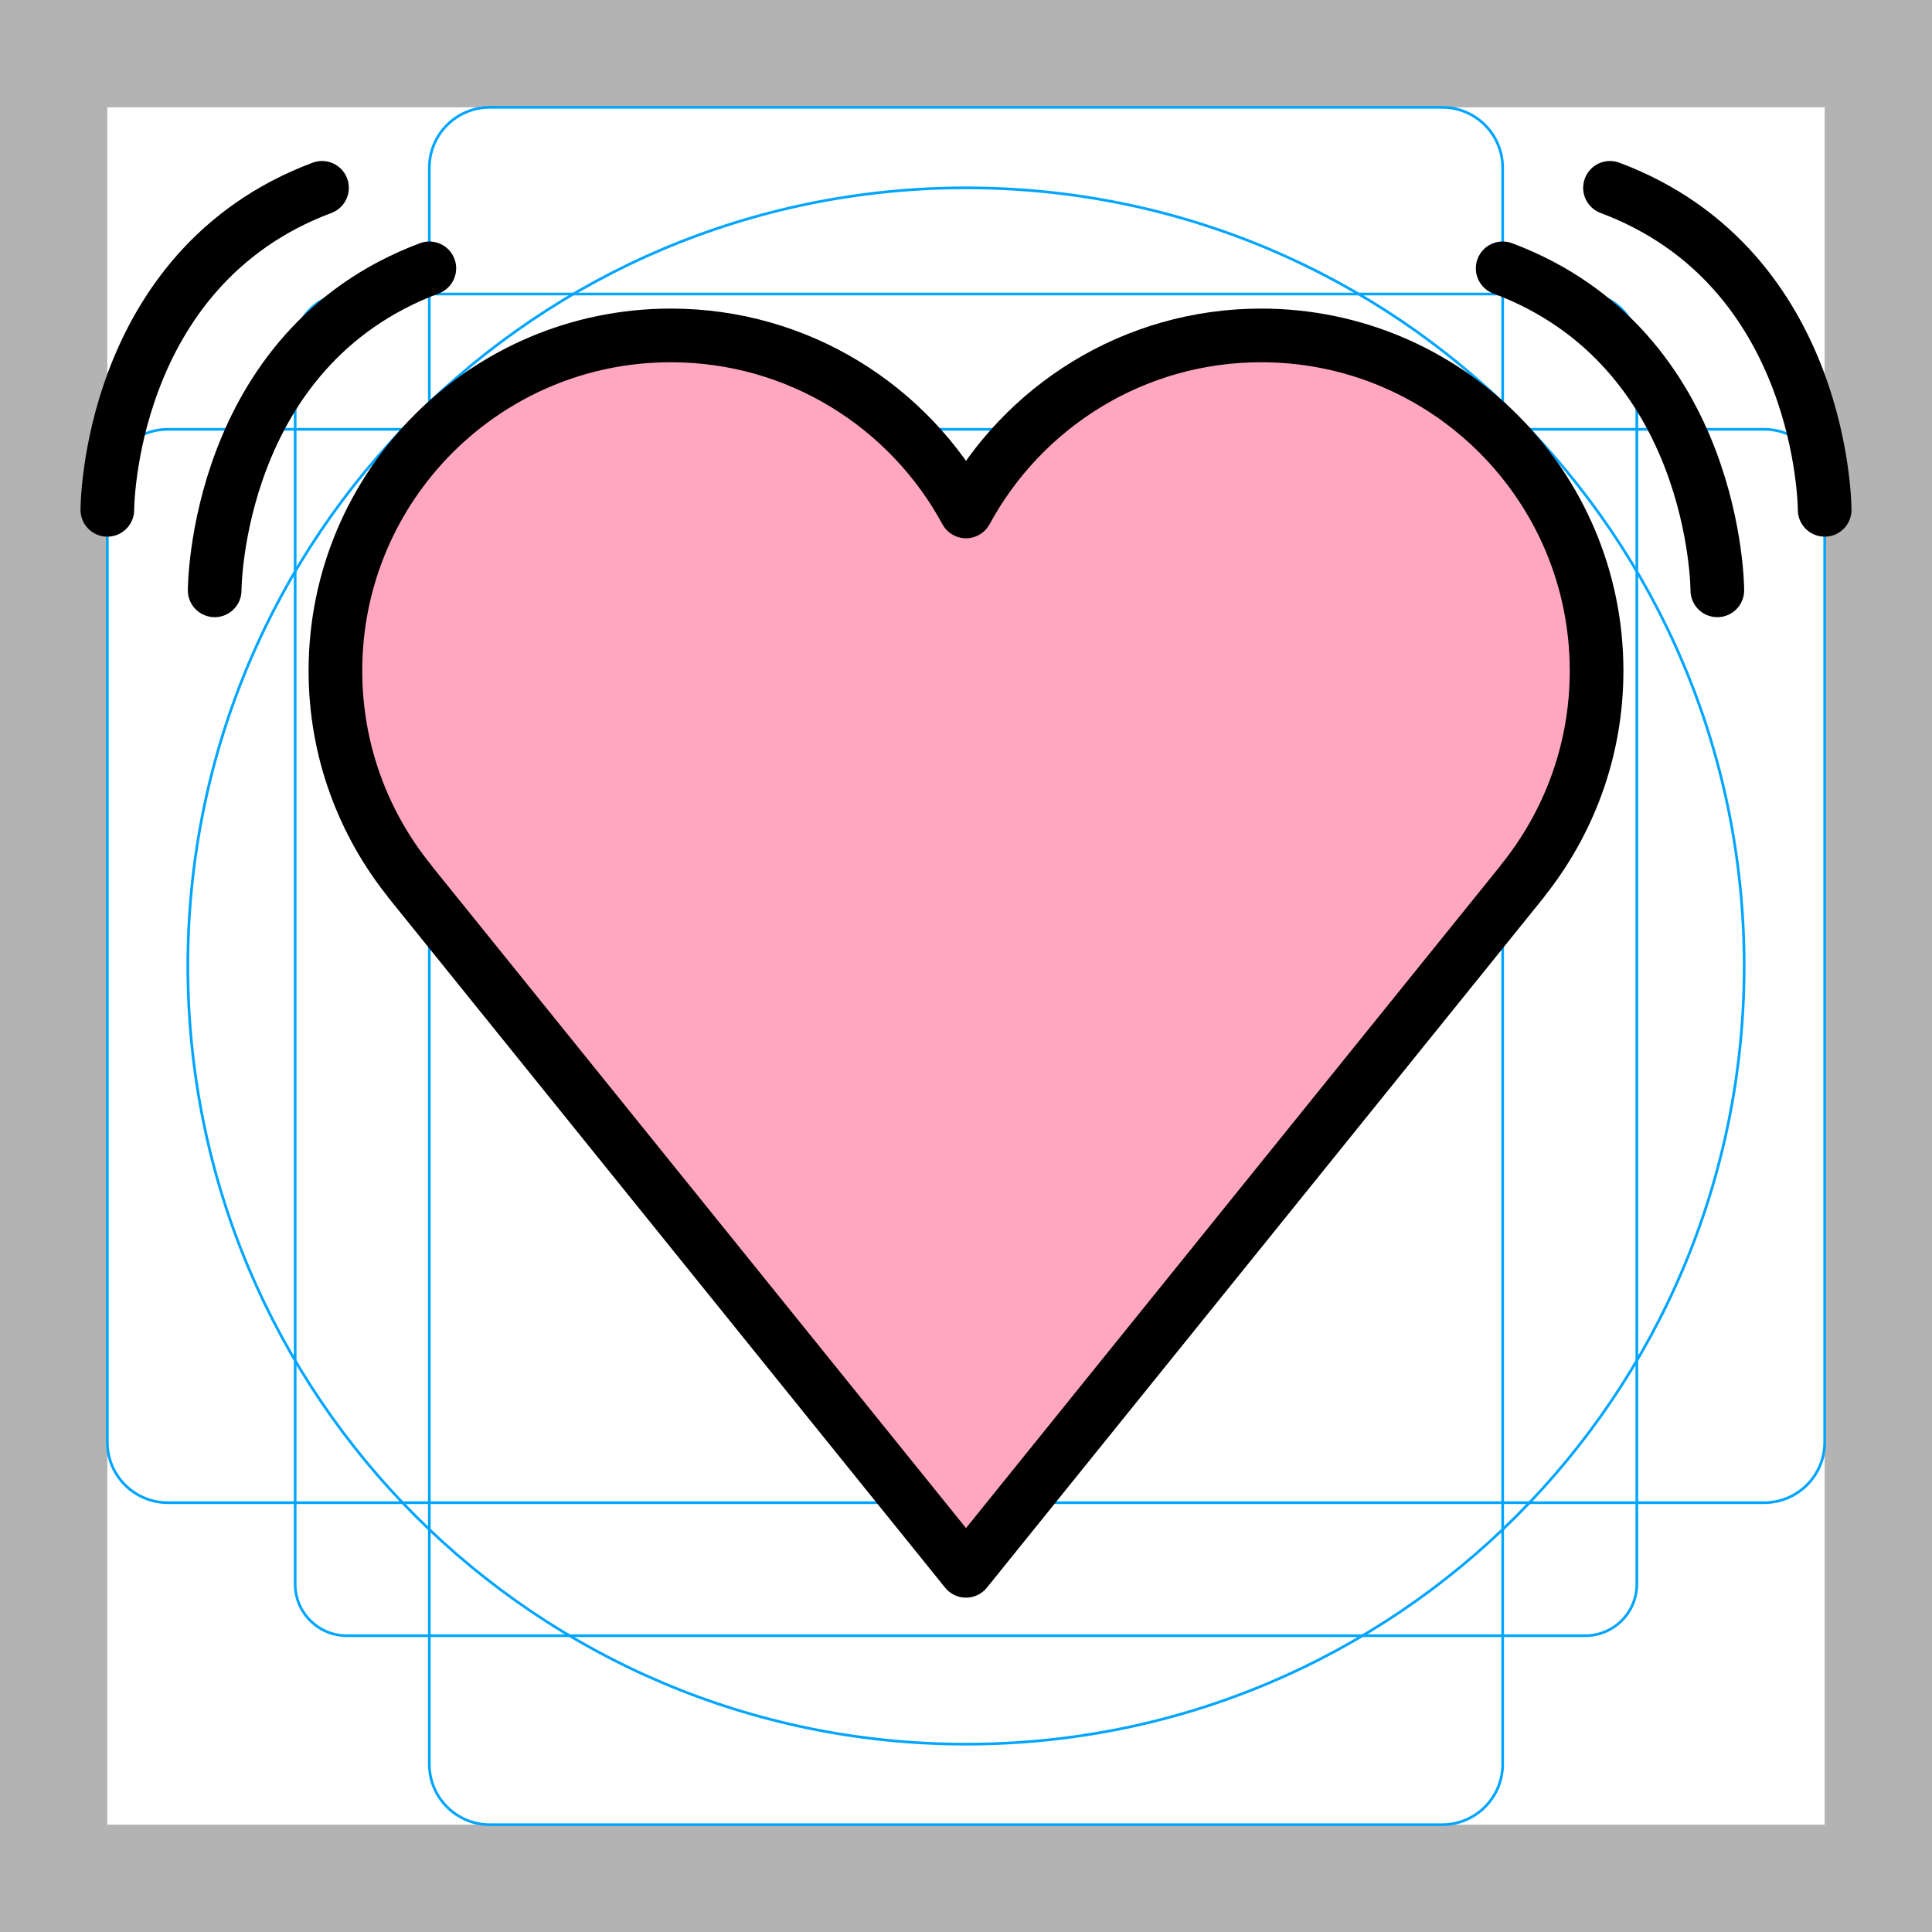
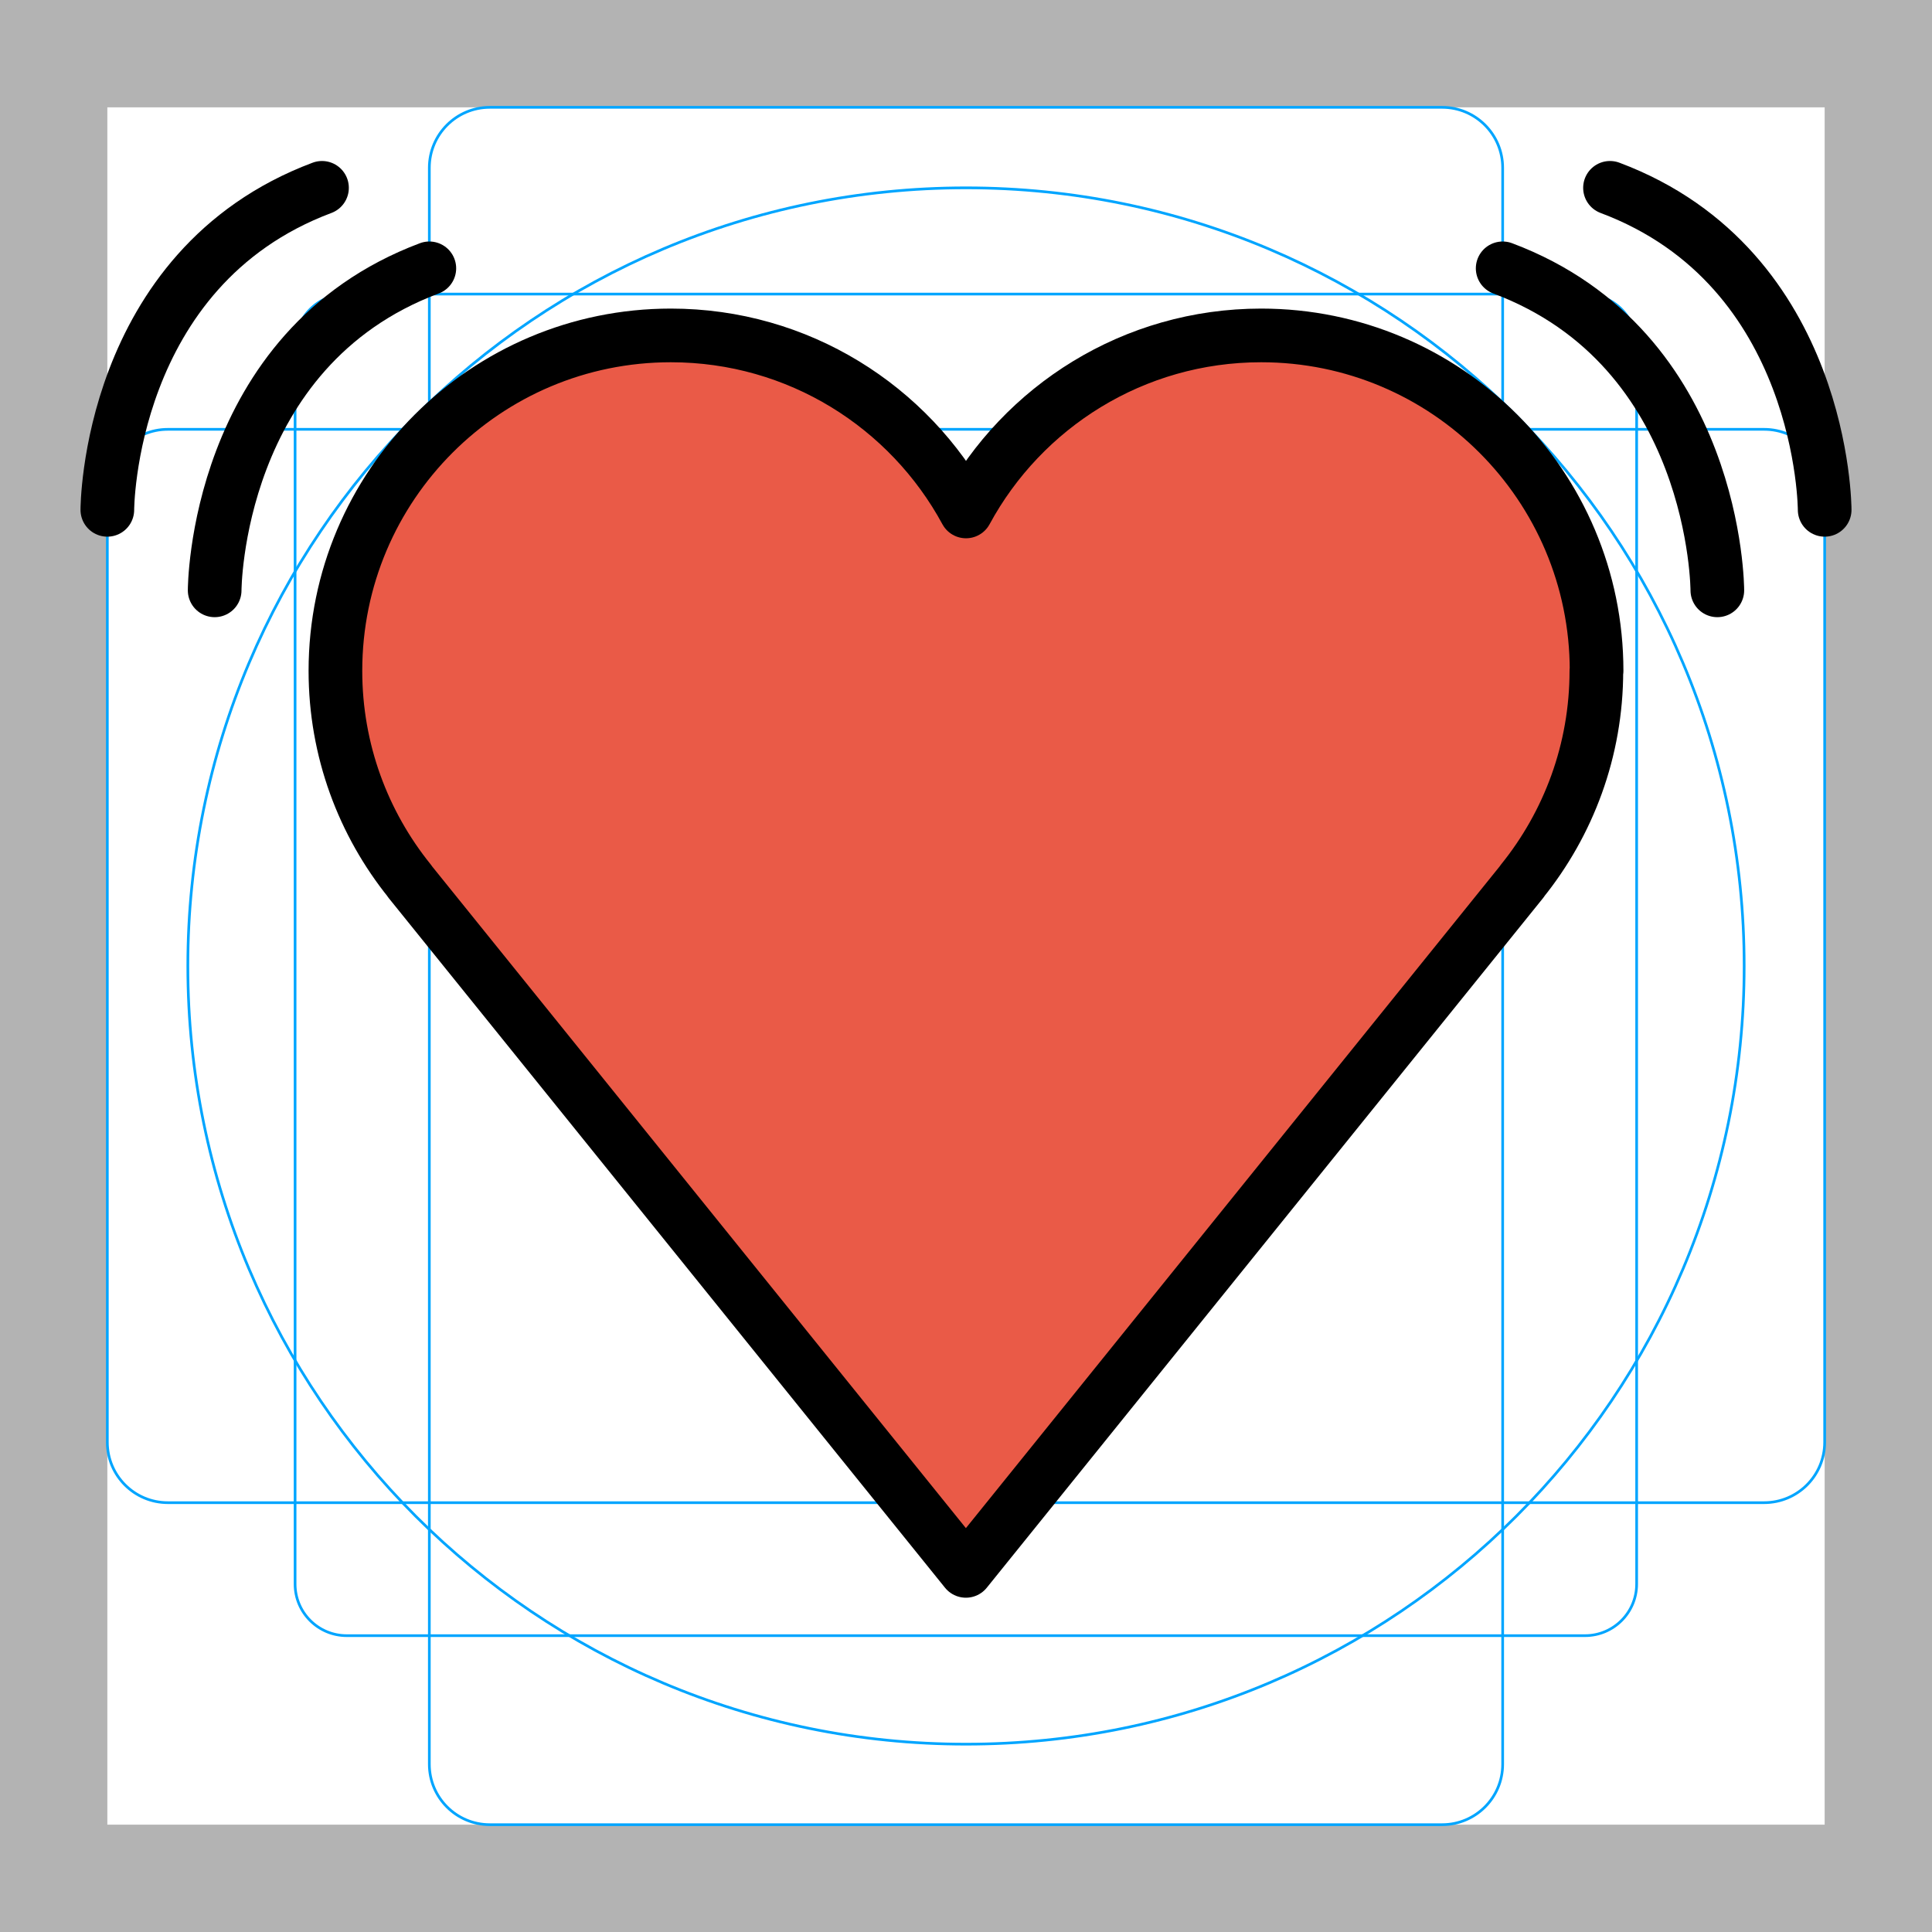
- <svg xmlns="http://www.w3.org/2000/svg" id="emoji" viewBox="0 0 72 72">
+ <svg xmlns="http://www.w3.org/2000/svg" id="emoji" version="1.1" viewBox="0 0 72 72">
  <g id="grid">
-     <path fill="#B3B3B3" d="M68,4v64H4V4H68 M72,0H0v72h72V0z" />
-     <path fill="none" stroke="#00A5FF" stroke-miterlimit="10" stroke-width="0.1" d="M12.923,10.958h46.154 c1.062,0,1.923,0.861,1.923,1.923v0v46.154c0,1.062-0.861,1.923-1.923,1.923H12.923 c-1.062,0-1.923-0.861-1.923-1.923l0,0V12.881C11,11.819,11.861,10.958,12.923,10.958L12.923,10.958z" />
-     <path fill="none" stroke="#00A5FF" stroke-miterlimit="10" stroke-width="0.1" d="M18.254,4h35.493C54.991,4,56,5.009,56,6.254 v59.493C56,66.991,54.991,68,53.746,68H18.254C17.009,68,16,66.991,16,65.746V6.254C16,5.009,17.009,4,18.254,4z" />
-     <path fill="none" stroke="#00A5FF" stroke-miterlimit="10" stroke-width="0.1" d="M68,18.254v35.493 C68,54.991,66.991,56,65.746,56H6.254C5.009,56,4,54.991,4,53.746V18.254C4,17.009,5.009,16,6.254,16h59.493 C66.991,16,68,17.009,68,18.254z" />
-     <circle cx="36" cy="36" r="29" fill="none" stroke="#00A5FF" stroke-miterlimit="10" stroke-width="0.1" />
+     <path d="M68,4v64H4V4H68 M72,0H0v72h72V0z" fill="#B3B3B3" />
+     <path d="m12.92 10.96h46.15c1.062 0 1.923 0.861 1.923 1.923v46.15c0 1.062-0.861 1.923-1.923 1.923h-46.15c-1.062 0-1.923-0.861-1.923-1.923v-46.15c0-1.062 0.861-1.923 1.923-1.923z" fill="none" stroke="#00A5FF" stroke-miterlimit="10" stroke-width=".1" />
+     <path d="M18.254,4h35.493C54.991,4,56,5.009,56,6.254 v59.493C56,66.991,54.991,68,53.746,68H18.254C17.009,68,16,66.991,16,65.746V6.254C16,5.009,17.009,4,18.254,4z" fill="none" stroke="#00A5FF" stroke-miterlimit="10" stroke-width=".1" />
+     <path d="M68,18.254v35.493 C68,54.991,66.991,56,65.746,56H6.254C5.009,56,4,54.991,4,53.746V18.254C4,17.009,5.009,16,6.254,16h59.493 C66.991,16,68,17.009,68,18.254z" fill="none" stroke="#00A5FF" stroke-miterlimit="10" stroke-width=".1" />
+     <circle cx="36" cy="36" r="29" fill="none" stroke="#00A5FF" stroke-miterlimit="10" stroke-width=".1" />
  </g>
  <g id="color">
    <g id="line_2_">
-       <path fill="#FFA7C0" d="M59.5,25c0-6.904-5.596-12.5-12.5-12.5c-4.753,0-8.886,2.654-11,6.56 C33.886,15.154,29.753,12.5,25,12.5c-6.904,0-12.5,5.596-12.5,12.5c0,2.97,1.04,5.694,2.77,7.839l-0.004,0.003 L36,58.54l20.734-25.698l-0.004-0.003C58.46,30.694,59.5,27.97,59.5,25z" />
+       <path d="m59.5 25c0-6.904-5.596-12.5-12.5-12.5-4.753 0-8.886 2.654-11 6.56-2.114-3.906-6.247-6.56-11-6.56-6.904 0-12.5 5.596-12.5 12.5 0 2.97 1.04 5.694 2.77 7.839l-0.004 0.003 20.73 25.7 20.73-25.7-0.004-0.003c1.73-2.145 2.77-4.869 2.77-7.839z" fill="#ea5a47" />
    </g>
  </g>
-   <g id="hair" />
-   <g id="skin" />
-   <g id="skin-shadow" />
  <g id="line">
-     <path fill="none" stroke="#000000" stroke-linecap="round" stroke-linejoin="round" stroke-miterlimit="10" stroke-width="2" d="M8,22c0,0,0-9,8-12" />
-     <path fill="none" stroke="#000000" stroke-linecap="round" stroke-linejoin="round" stroke-miterlimit="10" stroke-width="2" d="M4,19c0,0,0-9,8-12" />
-     <path fill="none" stroke="#000000" stroke-linecap="round" stroke-linejoin="round" stroke-miterlimit="10" stroke-width="2" d="M64,22c0,0,0-9-8-12" />
-     <path fill="none" stroke="#000000" stroke-linecap="round" stroke-linejoin="round" stroke-miterlimit="10" stroke-width="2" d="M68,19c0,0,0-9-8-12" />
+     <path d="m8 22s0-9 8-12" fill="none" stroke="#000" stroke-linecap="round" stroke-linejoin="round" stroke-miterlimit="10" stroke-width="2" />
+     <path d="m4 19s0-9 8-12" fill="none" stroke="#000" stroke-linecap="round" stroke-linejoin="round" stroke-miterlimit="10" stroke-width="2" />
+     <path d="m64 22s0-9-8-12" fill="none" stroke="#000" stroke-linecap="round" stroke-linejoin="round" stroke-miterlimit="10" stroke-width="2" />
+     <path d="m68 19s0-9-8-12" fill="none" stroke="#000" stroke-linecap="round" stroke-linejoin="round" stroke-miterlimit="10" stroke-width="2" />
    <g id="line_1_">
-       <path fill="none" stroke="#000000" stroke-linejoin="round" stroke-miterlimit="10" stroke-width="2" d="M59.5,25 c0-6.904-5.596-12.5-12.5-12.5c-4.753,0-8.886,2.654-11,6.56C33.886,15.154,29.753,12.5,25,12.5 c-6.904,0-12.5,5.596-12.5,12.5c0,2.97,1.04,5.694,2.77,7.839l-0.004,0.003L36,58.54l20.734-25.698 l-0.004-0.003C58.46,30.694,59.5,27.97,59.5,25z" />
+       <path d="m59.5 25c0-6.904-5.596-12.5-12.5-12.5-4.753 0-8.886 2.654-11 6.56-2.114-3.906-6.247-6.56-11-6.56-6.904 0-12.5 5.596-12.5 12.5 0 2.97 1.04 5.694 2.77 7.839l-0.004 0.003 20.73 25.7 20.73-25.7-0.004-0.003c1.73-2.145 2.77-4.869 2.77-7.839z" fill="none" stroke="#000" stroke-linejoin="round" stroke-miterlimit="10" stroke-width="2" />
    </g>
  </g>
</svg>
